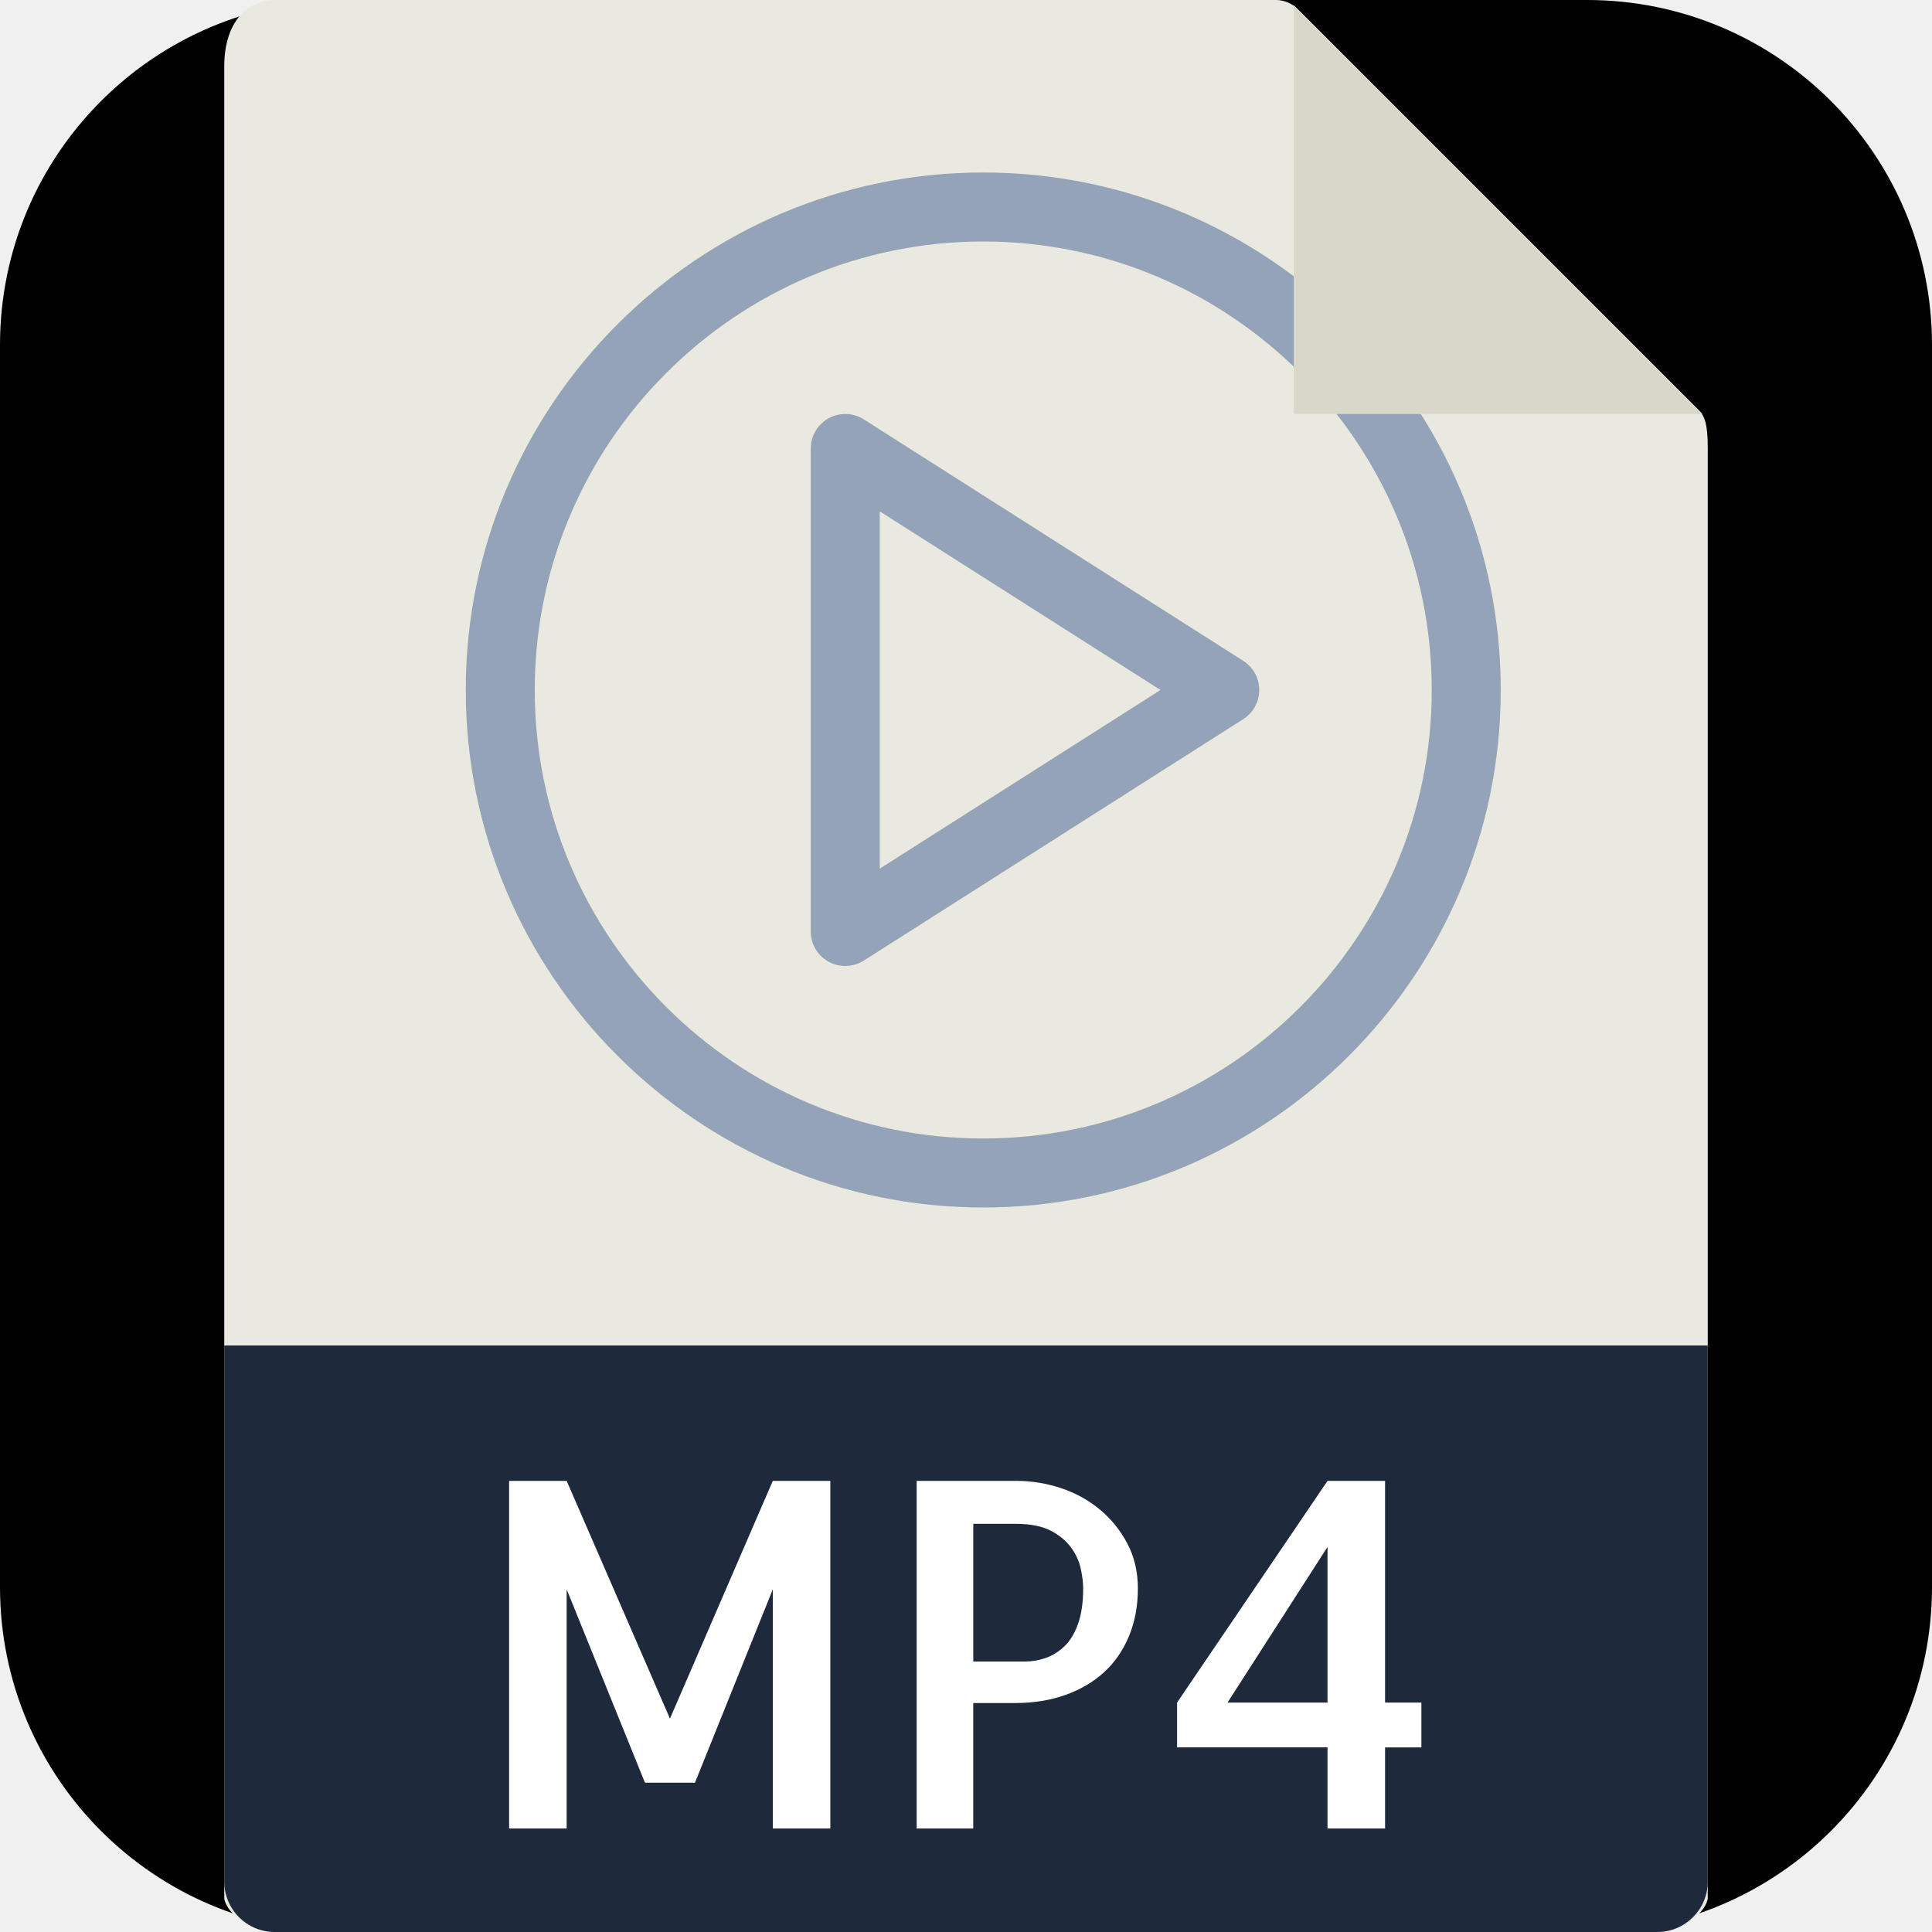
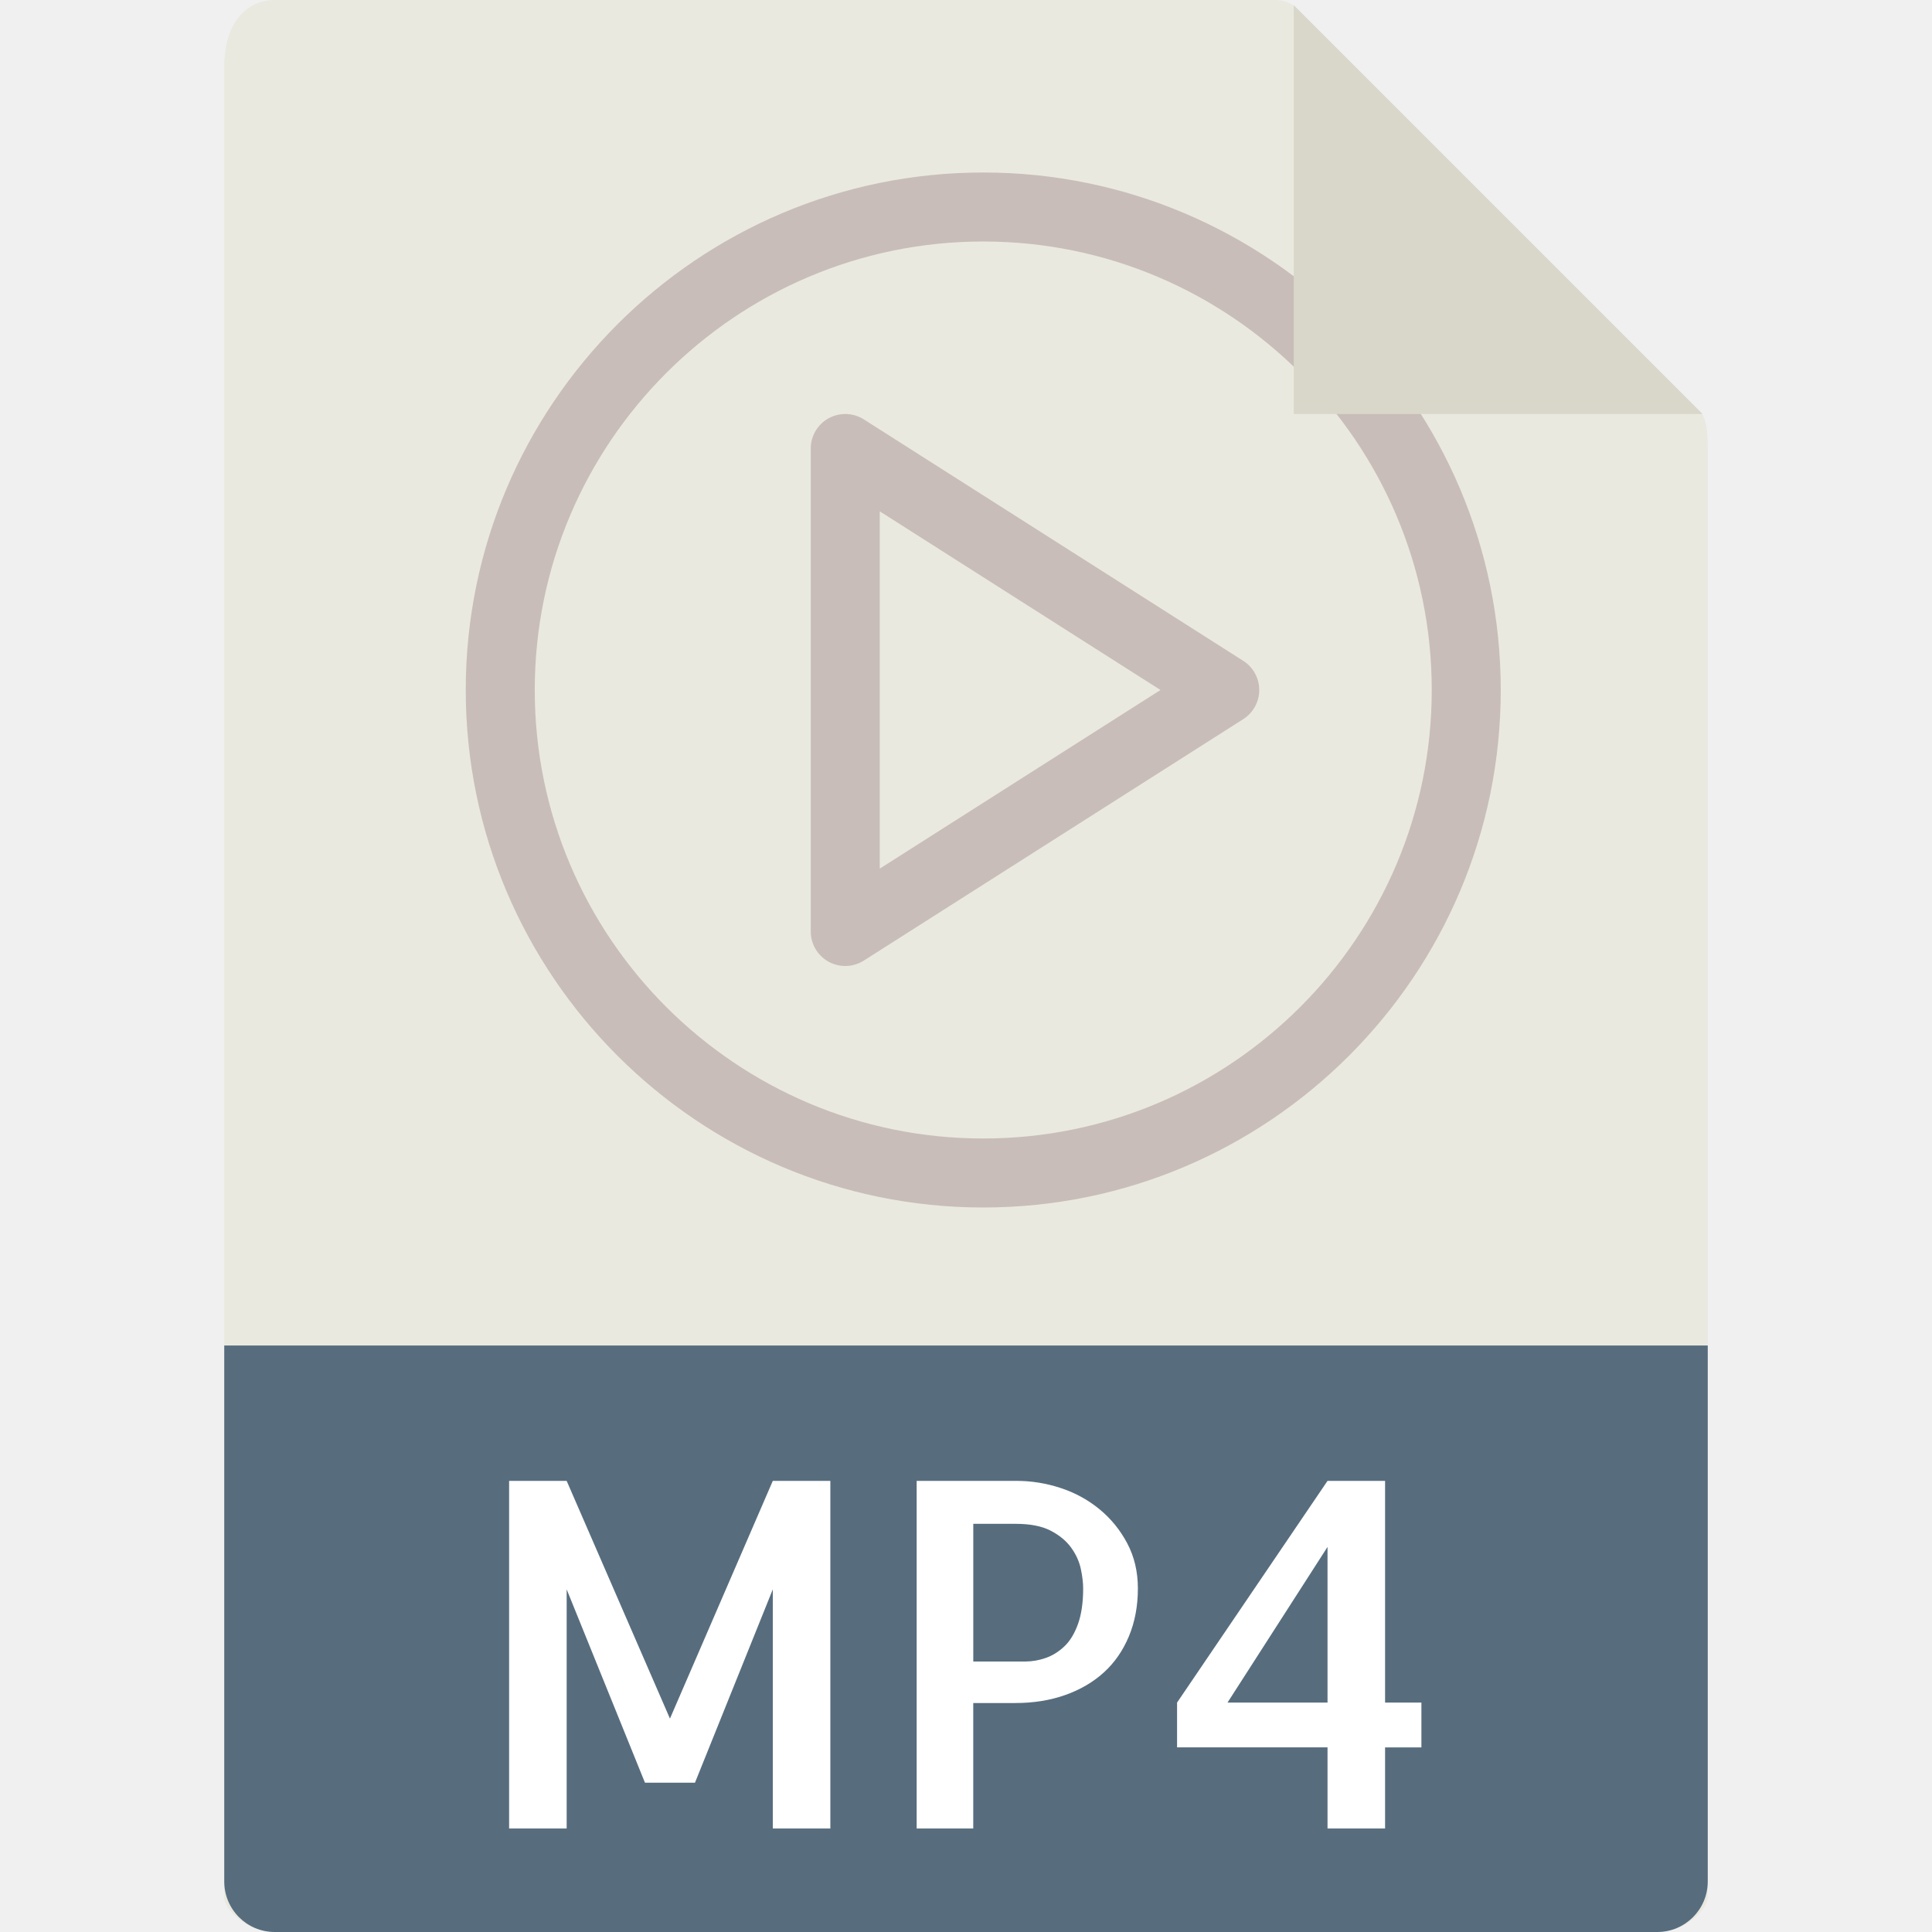
- <svg xmlns="http://www.w3.org/2000/svg" version="1.1" x="0px" y="0px" viewBox="0 0 56 56" style="enable-background:new 0 0 56 56;" xml:space="preserve">
-   <rect width="56" height="56" rx="10" fill="oklch(96.8% .007 247.896)" />
-   <g transform="translate(0, -2)">
-     <path style="fill:#E9E9E0;" d="M36.985,2H7.963C7.155,2,6.5,2.655,6.5,3.926V57c0,0.345,0.655,1,1.463,1h40.074   c0.808,0,1.463-0.655,1.463-1V14.978c0-0.696-0.093-0.92-0.257-1.085L37.607,2.257C37.442,2.093,37.218,2,36.985,2z" />
-     <path style="fill:#1e293b;" d="M48.037,58H7.963C7.155,58,6.5,57.345,6.5,56.537V41h43v15.537C49.5,57.345,48.845,58,48.037,58z" />
+ <svg xmlns="http://www.w3.org/2000/svg" version="1.1" id="Capa_1" x="0px" y="0px" viewBox="0 0 56 56" style="enable-background:new 0 0 56 56;" xml:space="preserve">
+   <g>
+     <path style="fill:#E9E9E0;" d="M36.985,0H7.963C7.155,0,6.5,0.655,6.5,1.926V55c0,0.345,0.655,1,1.463,1h40.074   c0.808,0,1.463-0.655,1.463-1V12.978c0-0.696-0.093-0.92-0.257-1.085L37.607,0.257C37.442,0.093,37.218,0,36.985,0z" />
+     <path style="fill:#576D7E;" d="M48.037,56H7.963C7.155,56,6.5,55.345,6.5,54.537V39h43v15.537C49.5,55.345,48.845,56,48.037,56z" />
    <g>
-       <path style="fill:#FFFFFF;" d="M22.4,44.924h1.668V55H22.4v-6.932l-2.256,5.605h-1.449l-2.27-5.605V55h-1.668V44.924h1.668    l2.994,6.891L22.4,44.924z" />
-       <path style="fill:#FFFFFF;" d="M28.211,55H26.57V44.924h2.898c0.428,0,0.852,0.068,1.271,0.205    c0.419,0.137,0.795,0.342,1.128,0.615c0.333,0.273,0.602,0.604,0.807,0.991s0.308,0.822,0.308,1.306    c0,0.511-0.087,0.973-0.26,1.388c-0.173,0.415-0.415,0.764-0.725,1.046c-0.31,0.282-0.684,0.501-1.121,0.656    s-0.921,0.232-1.449,0.232h-1.217V55z M28.211,46.168v3.992h1.504c0.2,0,0.398-0.034,0.595-0.103    c0.196-0.068,0.376-0.18,0.54-0.335s0.296-0.371,0.396-0.649c0.1-0.278,0.15-0.622,0.15-1.032c0-0.164-0.023-0.354-0.068-0.567    c-0.046-0.214-0.139-0.419-0.28-0.615c-0.142-0.196-0.34-0.36-0.595-0.492c-0.255-0.132-0.593-0.198-1.012-0.198H28.211z" />
-       <path style="fill:#FFFFFF;" d="M38.479,52.648h-4.361V51.35l4.361-6.426h1.668v6.426h1.053v1.299h-1.053V55h-1.668V52.648z     M38.479,51.35v-4.512L35.58,51.35H38.479z" />
+       <path style="fill:#FFFFFF;" d="M22.4,42.924h1.668V53H22.4v-6.932l-2.256,5.605h-1.449l-2.27-5.605V53h-1.668V42.924h1.668    l2.994,6.891L22.4,42.924z" />
+       <path style="fill:#FFFFFF;" d="M28.211,53H26.57V42.924h2.898c0.428,0,0.852,0.068,1.271,0.205    c0.419,0.137,0.795,0.342,1.128,0.615c0.333,0.273,0.602,0.604,0.807,0.991s0.308,0.822,0.308,1.306    c0,0.511-0.087,0.973-0.26,1.388c-0.173,0.415-0.415,0.764-0.725,1.046c-0.31,0.282-0.684,0.501-1.121,0.656    s-0.921,0.232-1.449,0.232h-1.217V53z M28.211,44.168v3.992h1.504c0.2,0,0.398-0.034,0.595-0.103    c0.196-0.068,0.376-0.18,0.54-0.335s0.296-0.371,0.396-0.649c0.1-0.278,0.15-0.622,0.15-1.032c0-0.164-0.023-0.354-0.068-0.567    c-0.046-0.214-0.139-0.419-0.28-0.615c-0.142-0.196-0.34-0.36-0.595-0.492c-0.255-0.132-0.593-0.198-1.012-0.198H28.211z" />
+       <path style="fill:#FFFFFF;" d="M38.479,50.648h-4.361V49.35l4.361-6.426h1.668v6.426h1.053v1.299h-1.053V53h-1.668V50.648z     M38.479,49.35v-4.512L35.58,49.35H38.479z" />
    </g>
-     <path style="fill:#94a3b8;" d="M24.5,30c-0.166,0-0.331-0.041-0.481-0.123C23.699,29.701,23.5,29.365,23.5,29V15   c0-0.365,0.199-0.701,0.519-0.877c0.321-0.175,0.71-0.162,1.019,0.033l11,7C36.325,21.34,36.5,21.658,36.5,22   s-0.175,0.66-0.463,0.844l-11,7C24.874,29.947,24.687,30,24.5,30z M25.5,16.821v10.357L33.637,22L25.5,16.821z" />
-     <path style="fill:#94a3b8;" d="M28.5,37c-8.271,0-15-6.729-15-15s6.729-15,15-15s15,6.729,15,15S36.771,37,28.5,37z M28.5,9   c-7.168,0-13,5.832-13,13s5.832,13,13,13s13-5.832,13-13S35.668,9,28.5,9z" />
-     <polygon style="fill:#D9D7CA;" points="37.5,2.151 37.5,14 49.349,14  " />
+     <path style="fill:#C8BDB8;" d="M24.5,28c-0.166,0-0.331-0.041-0.481-0.123C23.699,27.701,23.5,27.365,23.5,27V13   c0-0.365,0.199-0.701,0.519-0.877c0.321-0.175,0.71-0.162,1.019,0.033l11,7C36.325,19.34,36.5,19.658,36.5,20   s-0.175,0.66-0.463,0.844l-11,7C24.874,27.947,24.687,28,24.5,28z M25.5,14.821v10.357L33.637,20L25.5,14.821z" />
+     <path style="fill:#C8BDB8;" d="M28.5,35c-8.271,0-15-6.729-15-15s6.729-15,15-15s15,6.729,15,15S36.771,35,28.5,35z M28.5,7   c-7.168,0-13,5.832-13,13s5.832,13,13,13s13-5.832,13-13S35.668,7,28.5,7z" />
+     <polygon style="fill:#D9D7CA;" points="37.5,0.151 37.5,12 49.349,12  " />
  </g>
</svg>
